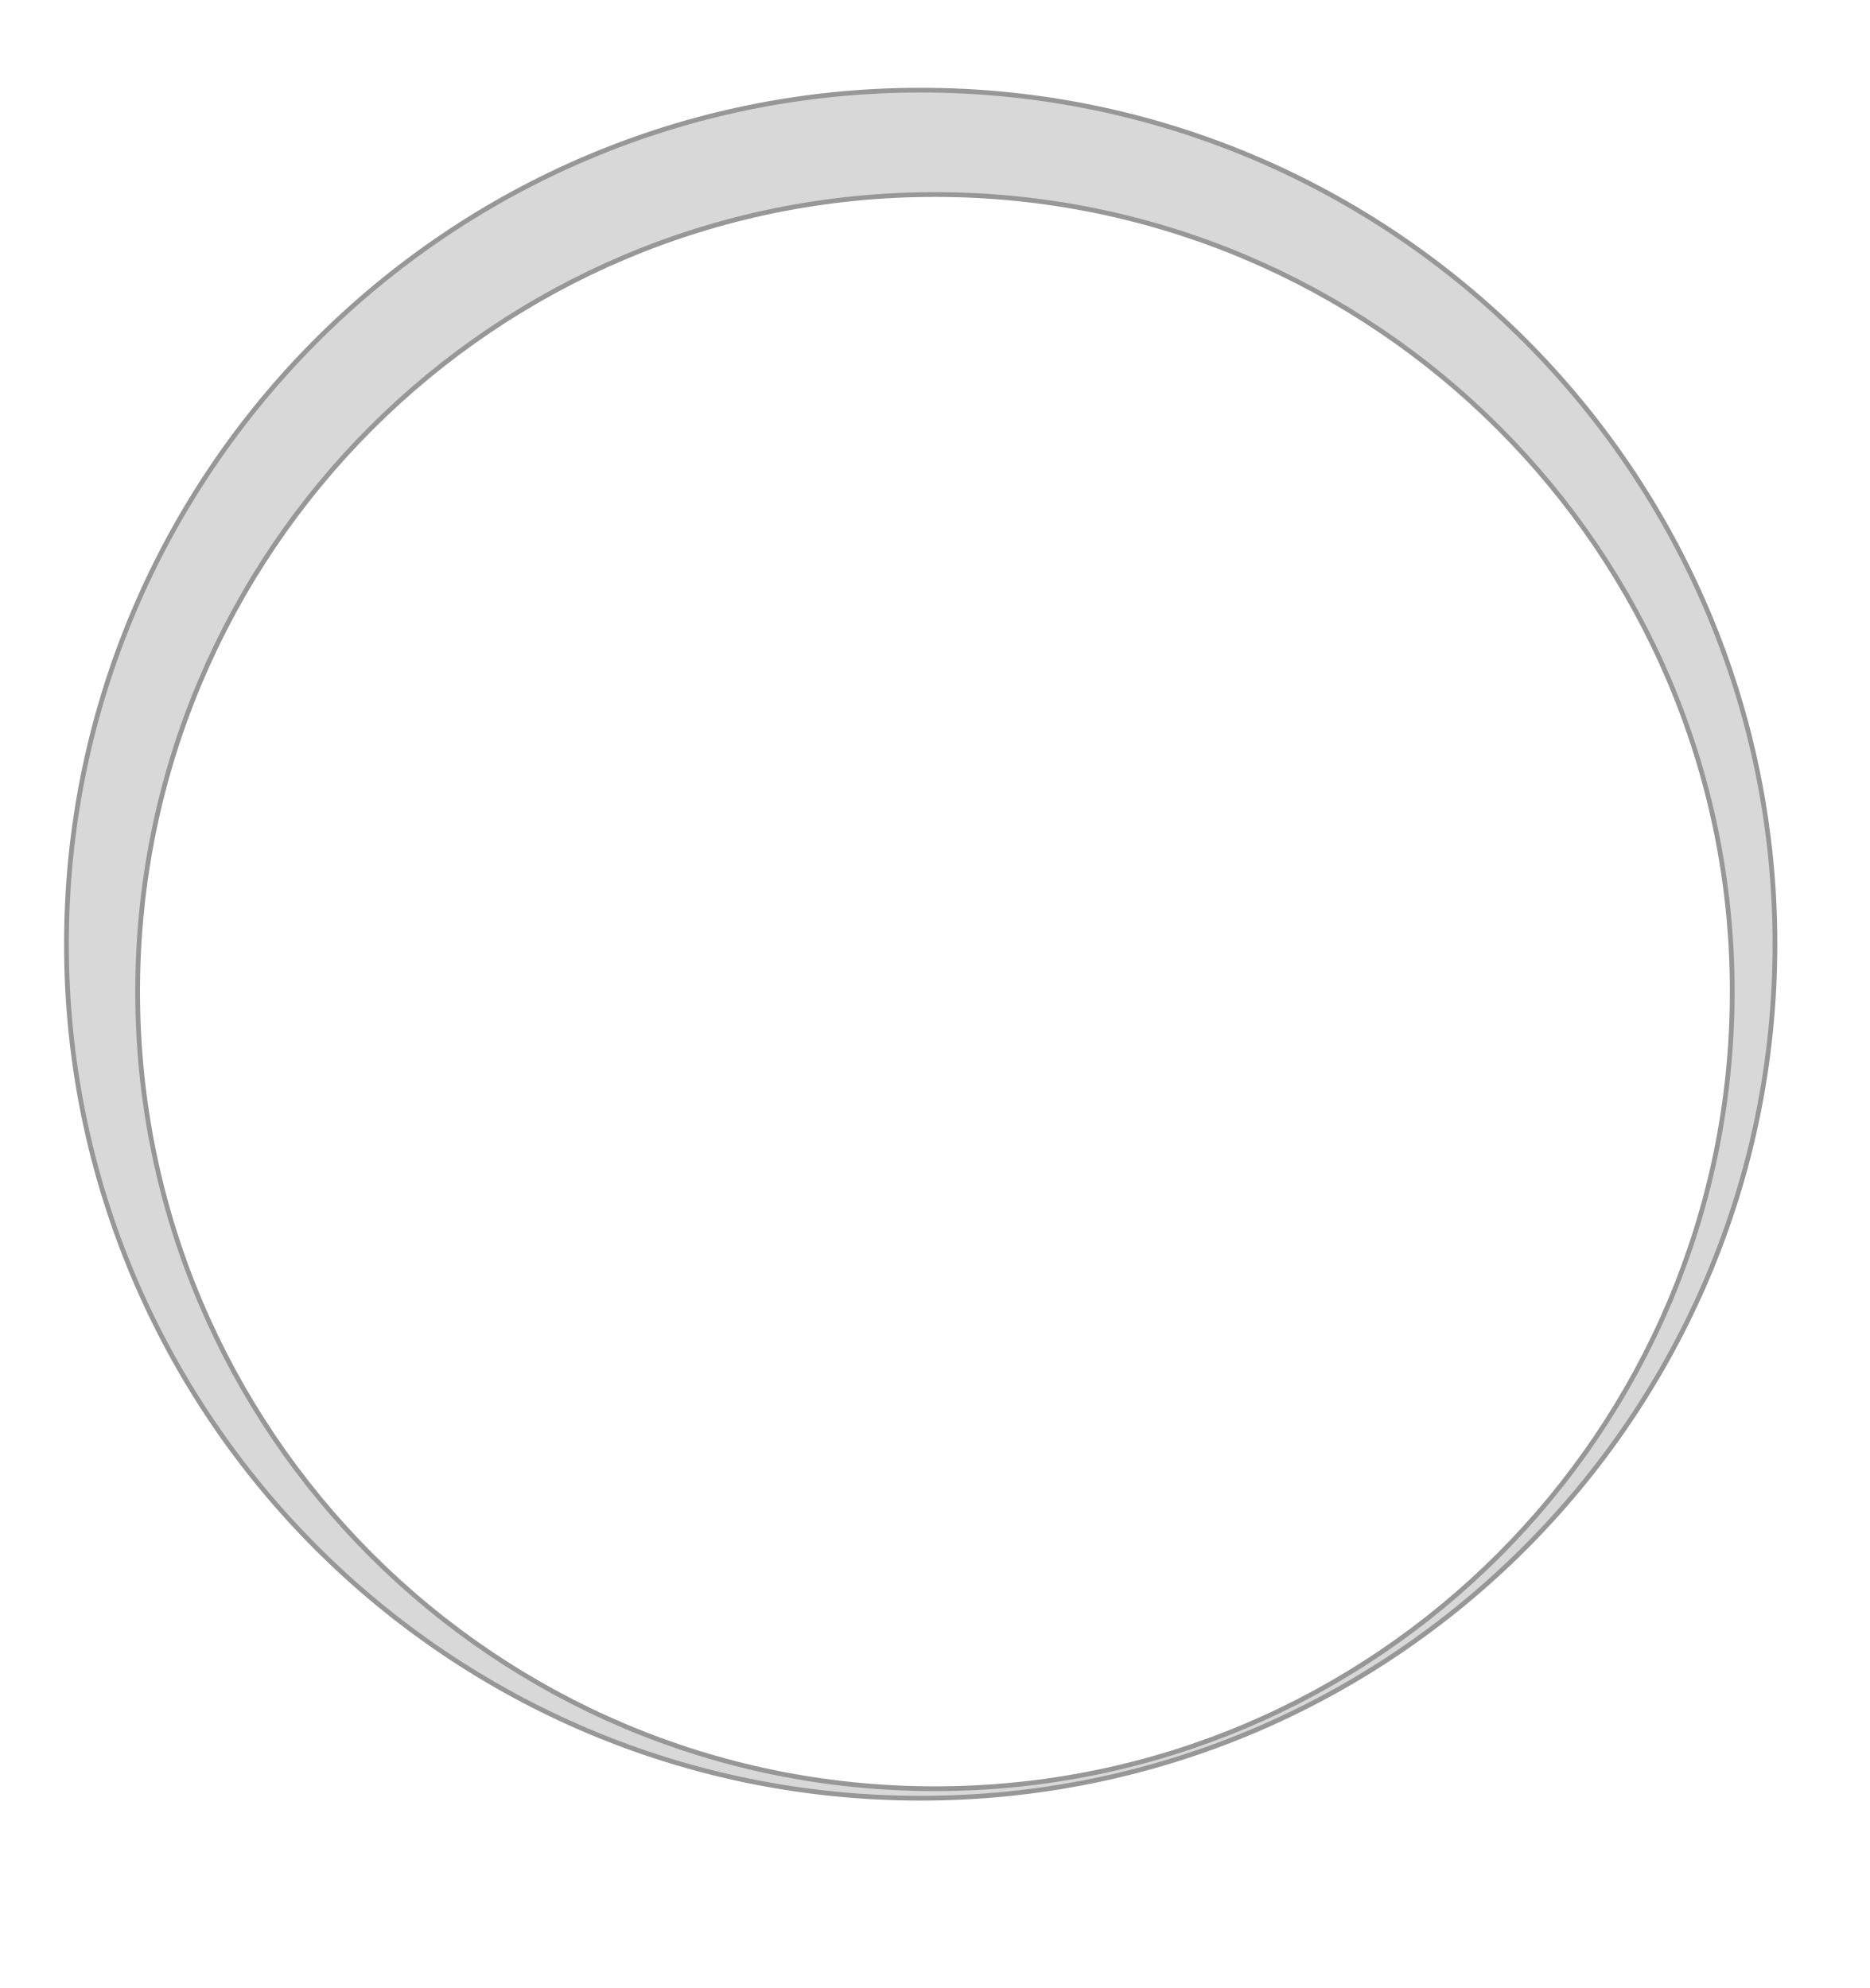
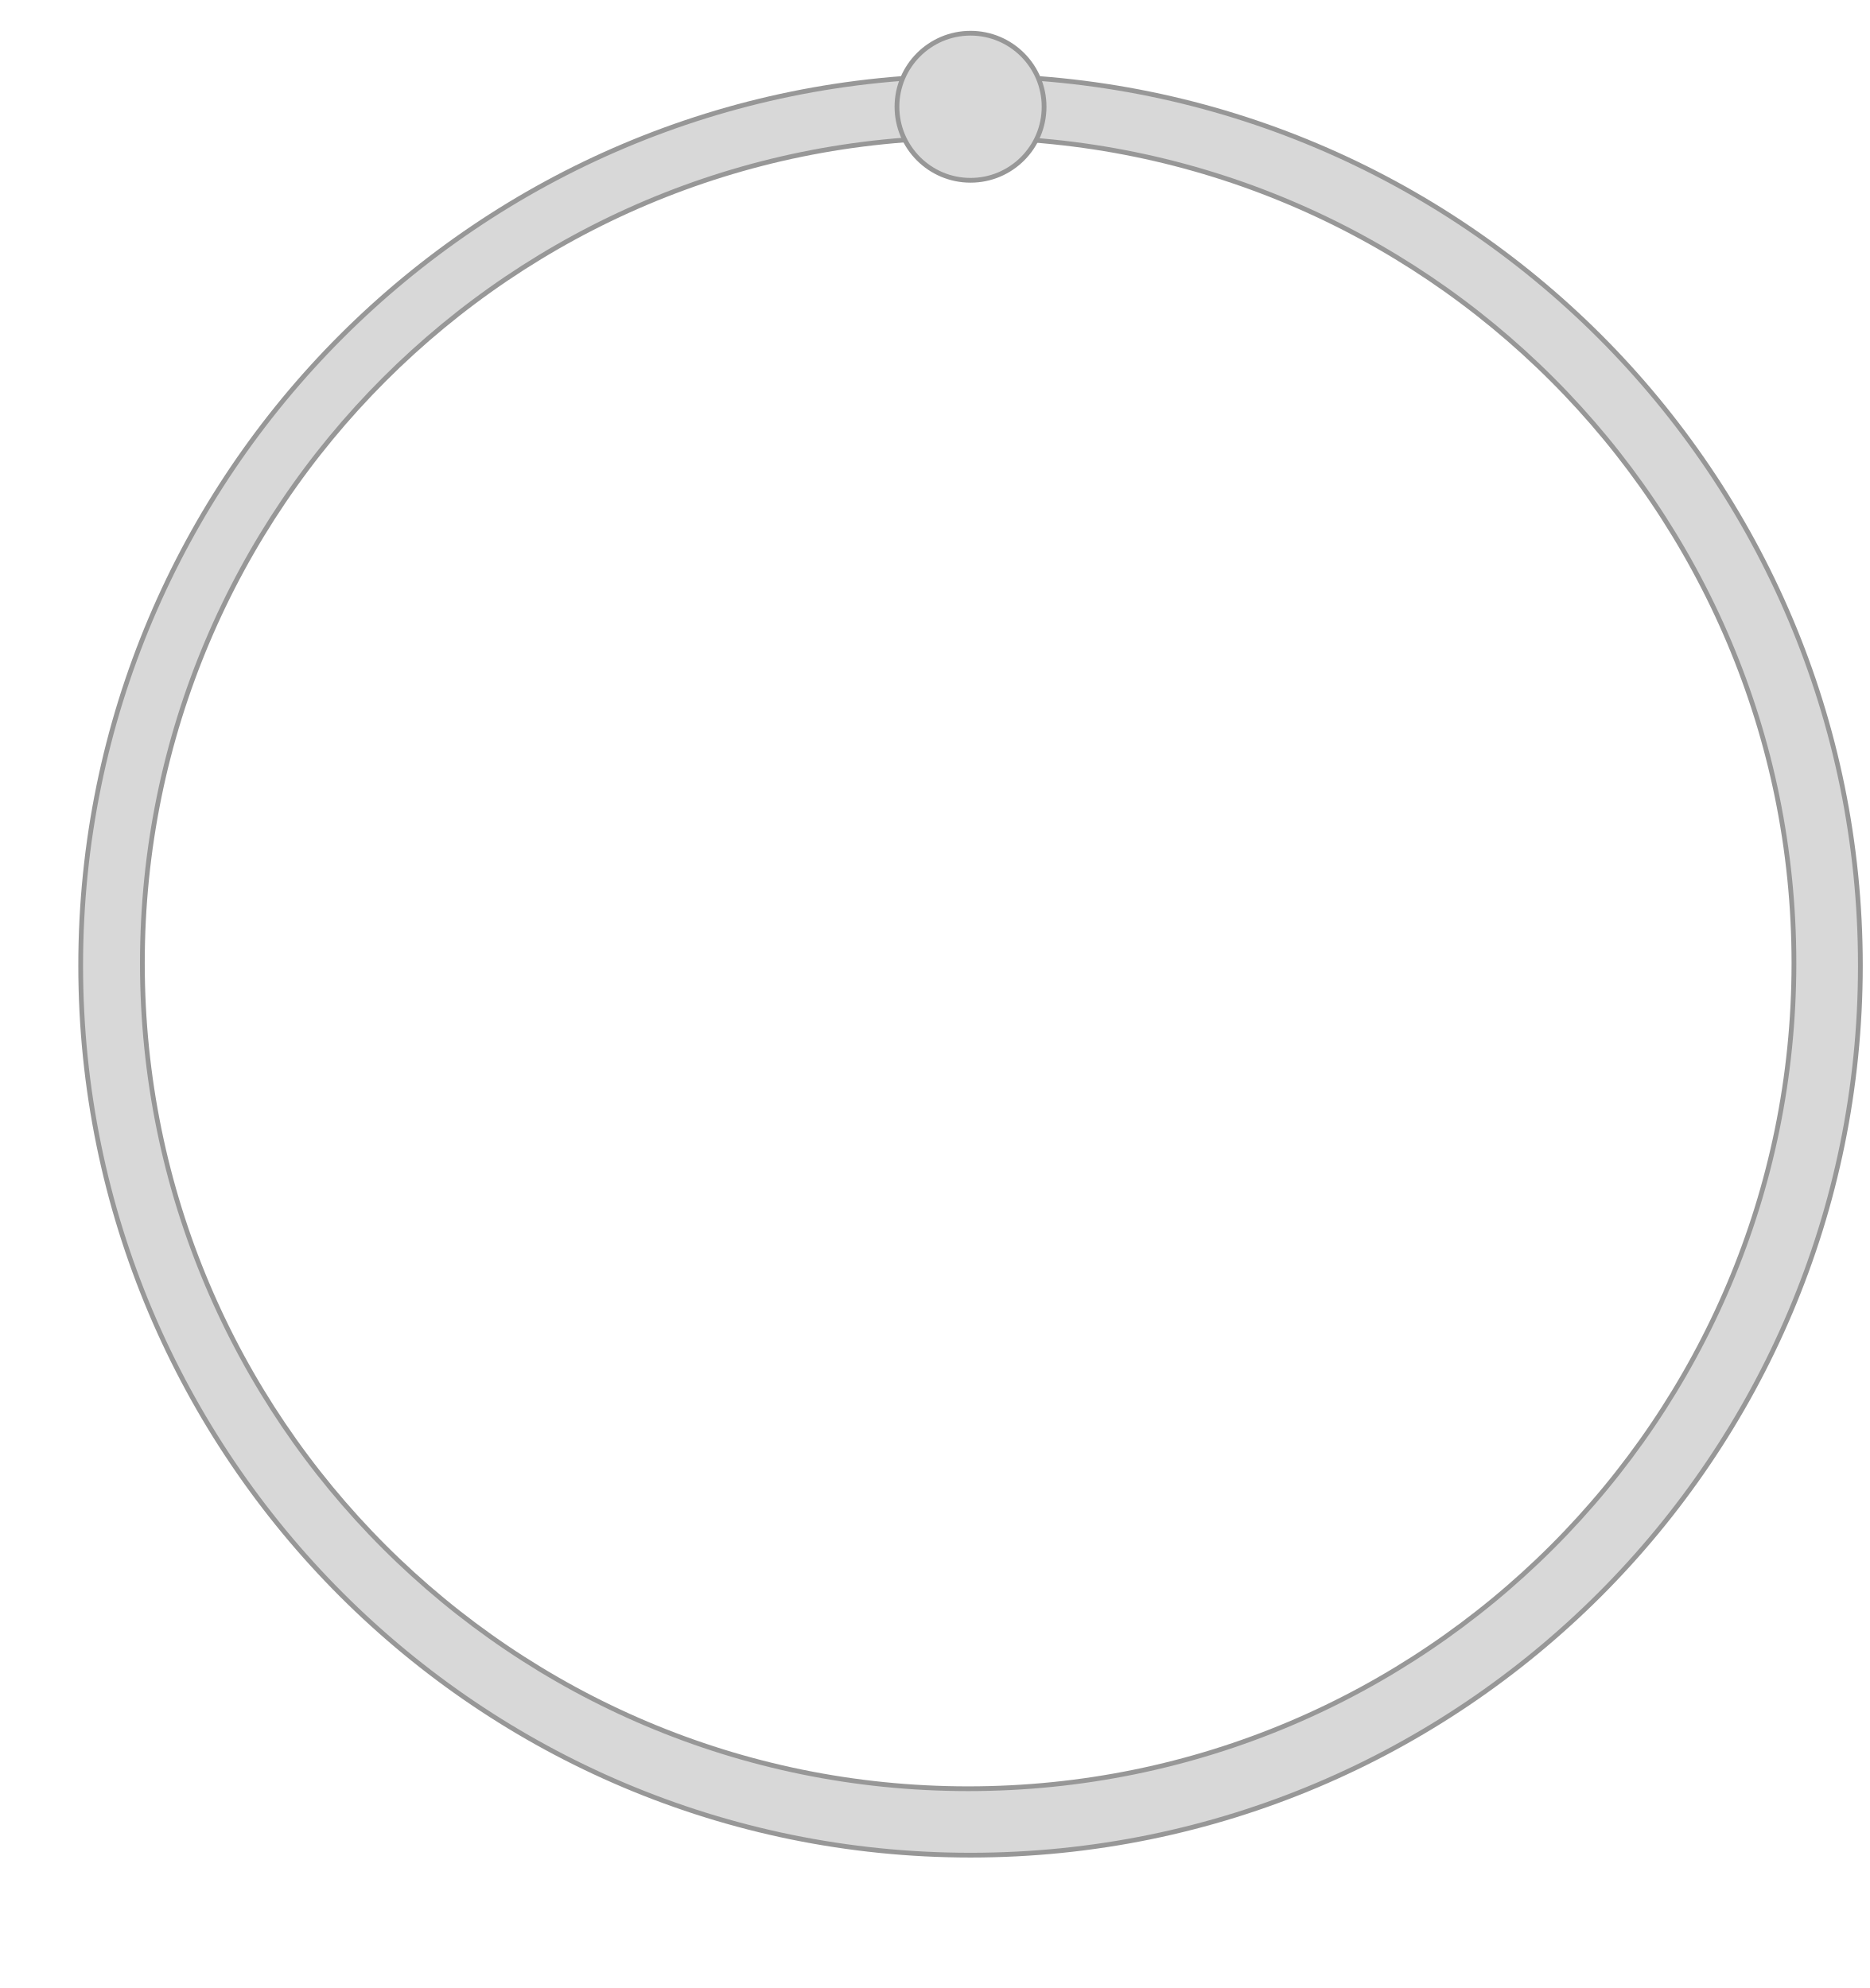
<svg xmlns="http://www.w3.org/2000/svg" width="394px" height="419px" viewBox="0 0 394 419" version="1.1">
  <defs />
  <g id="Page-1" stroke="none" stroke-width="1" fill="none" fill-rule="evenodd">
-     <path d="M194,379 C293.411,379 374,298.411 374,199 C374,99.589 293.411,19 194,19 C94.589,19 14,99.589 14,199 C14,298.411 94.589,379 194,379 Z M197,377 C289.784,377 365,301.784 365,209 C365,116.216 289.784,41 197,41 C104.216,41 29,116.216 29,209 C29,301.784 104.216,377 197,377 Z" id="Oval-1" stroke="#979797" fill="#D8D8D8" />
+     <path d="M204.5,391 C308.053,391 392,307.053 392,203.5 C392,99.947 308.053,16 204.5,16 C100.947,16 17,99.947 17,203.5 C17,307.053 100.947,391 204.5,391 Z M204,377 C300.098,377 378,299.098 378,203 C378,106.902 300.098,29 204,29 C107.902,29 30,106.902 30,203 C30,299.098 107.902,377 204,377 Z" id="Oval-1" stroke="#979797" fill="#D8D8D8" />
+     <circle id="Oval-3" stroke="#979797" fill="#D8D8D8" cx="204.5" cy="22.5" r="15.5" />
  </g>
</svg>
